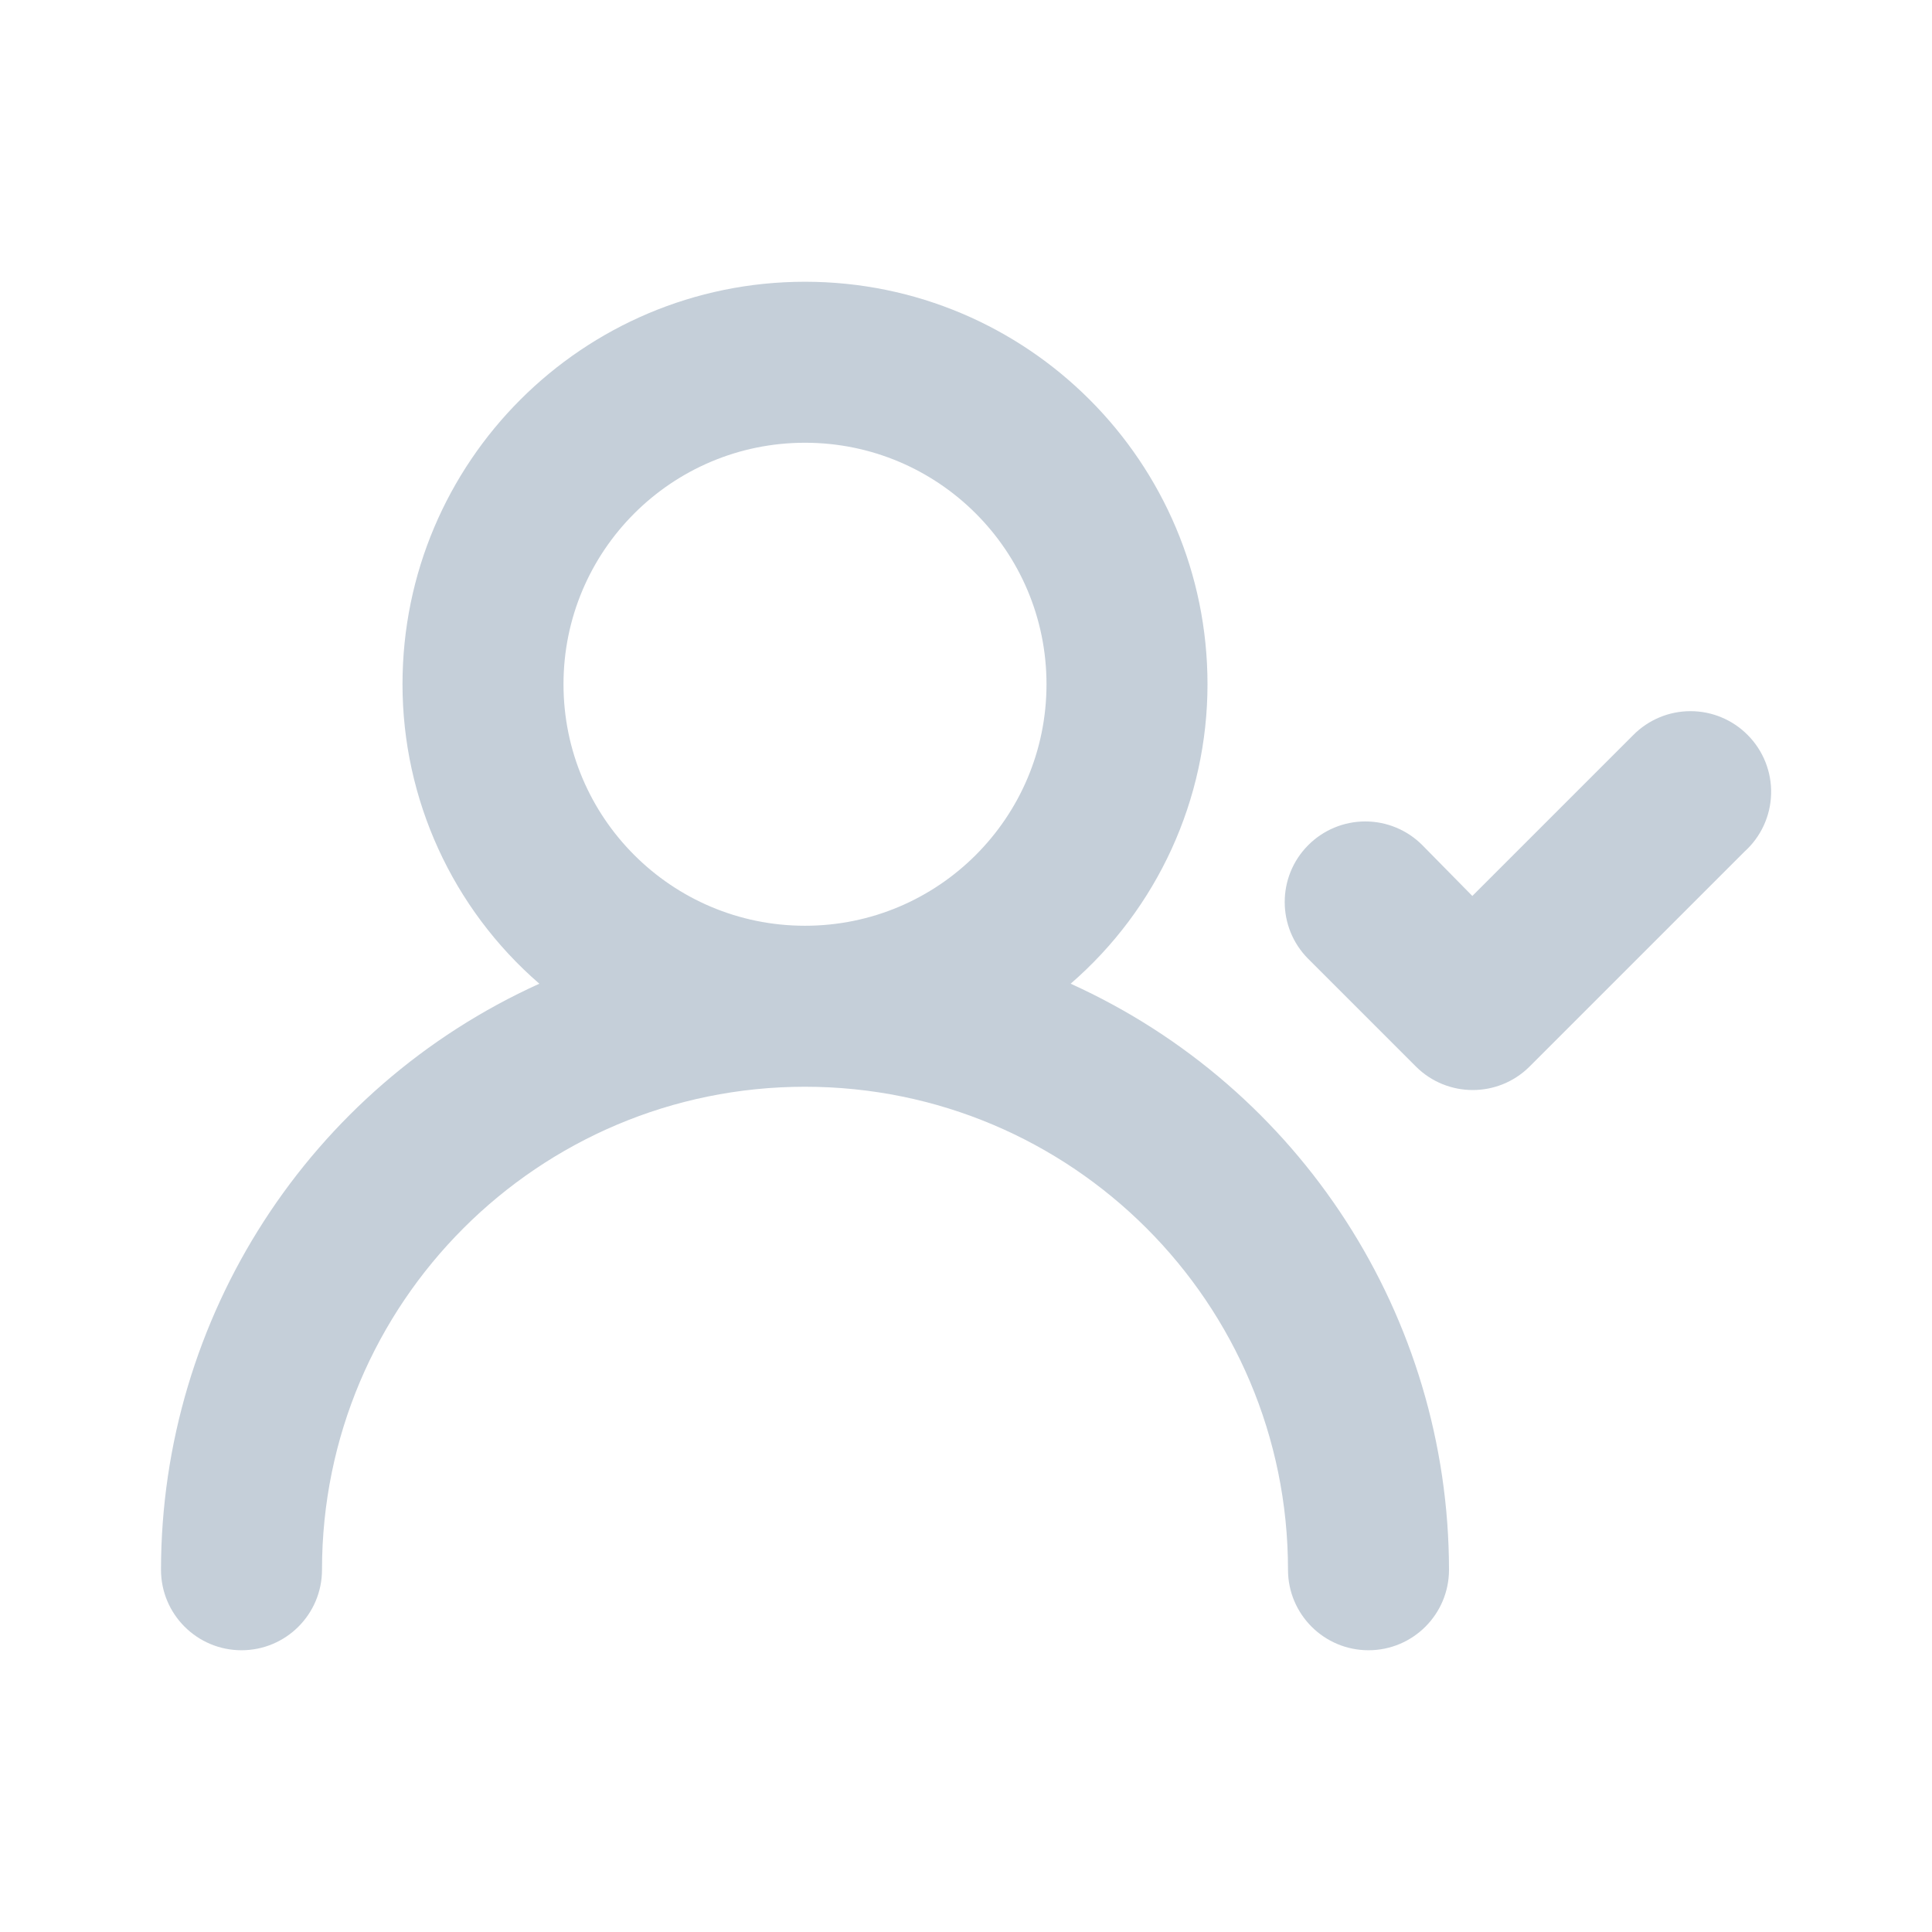
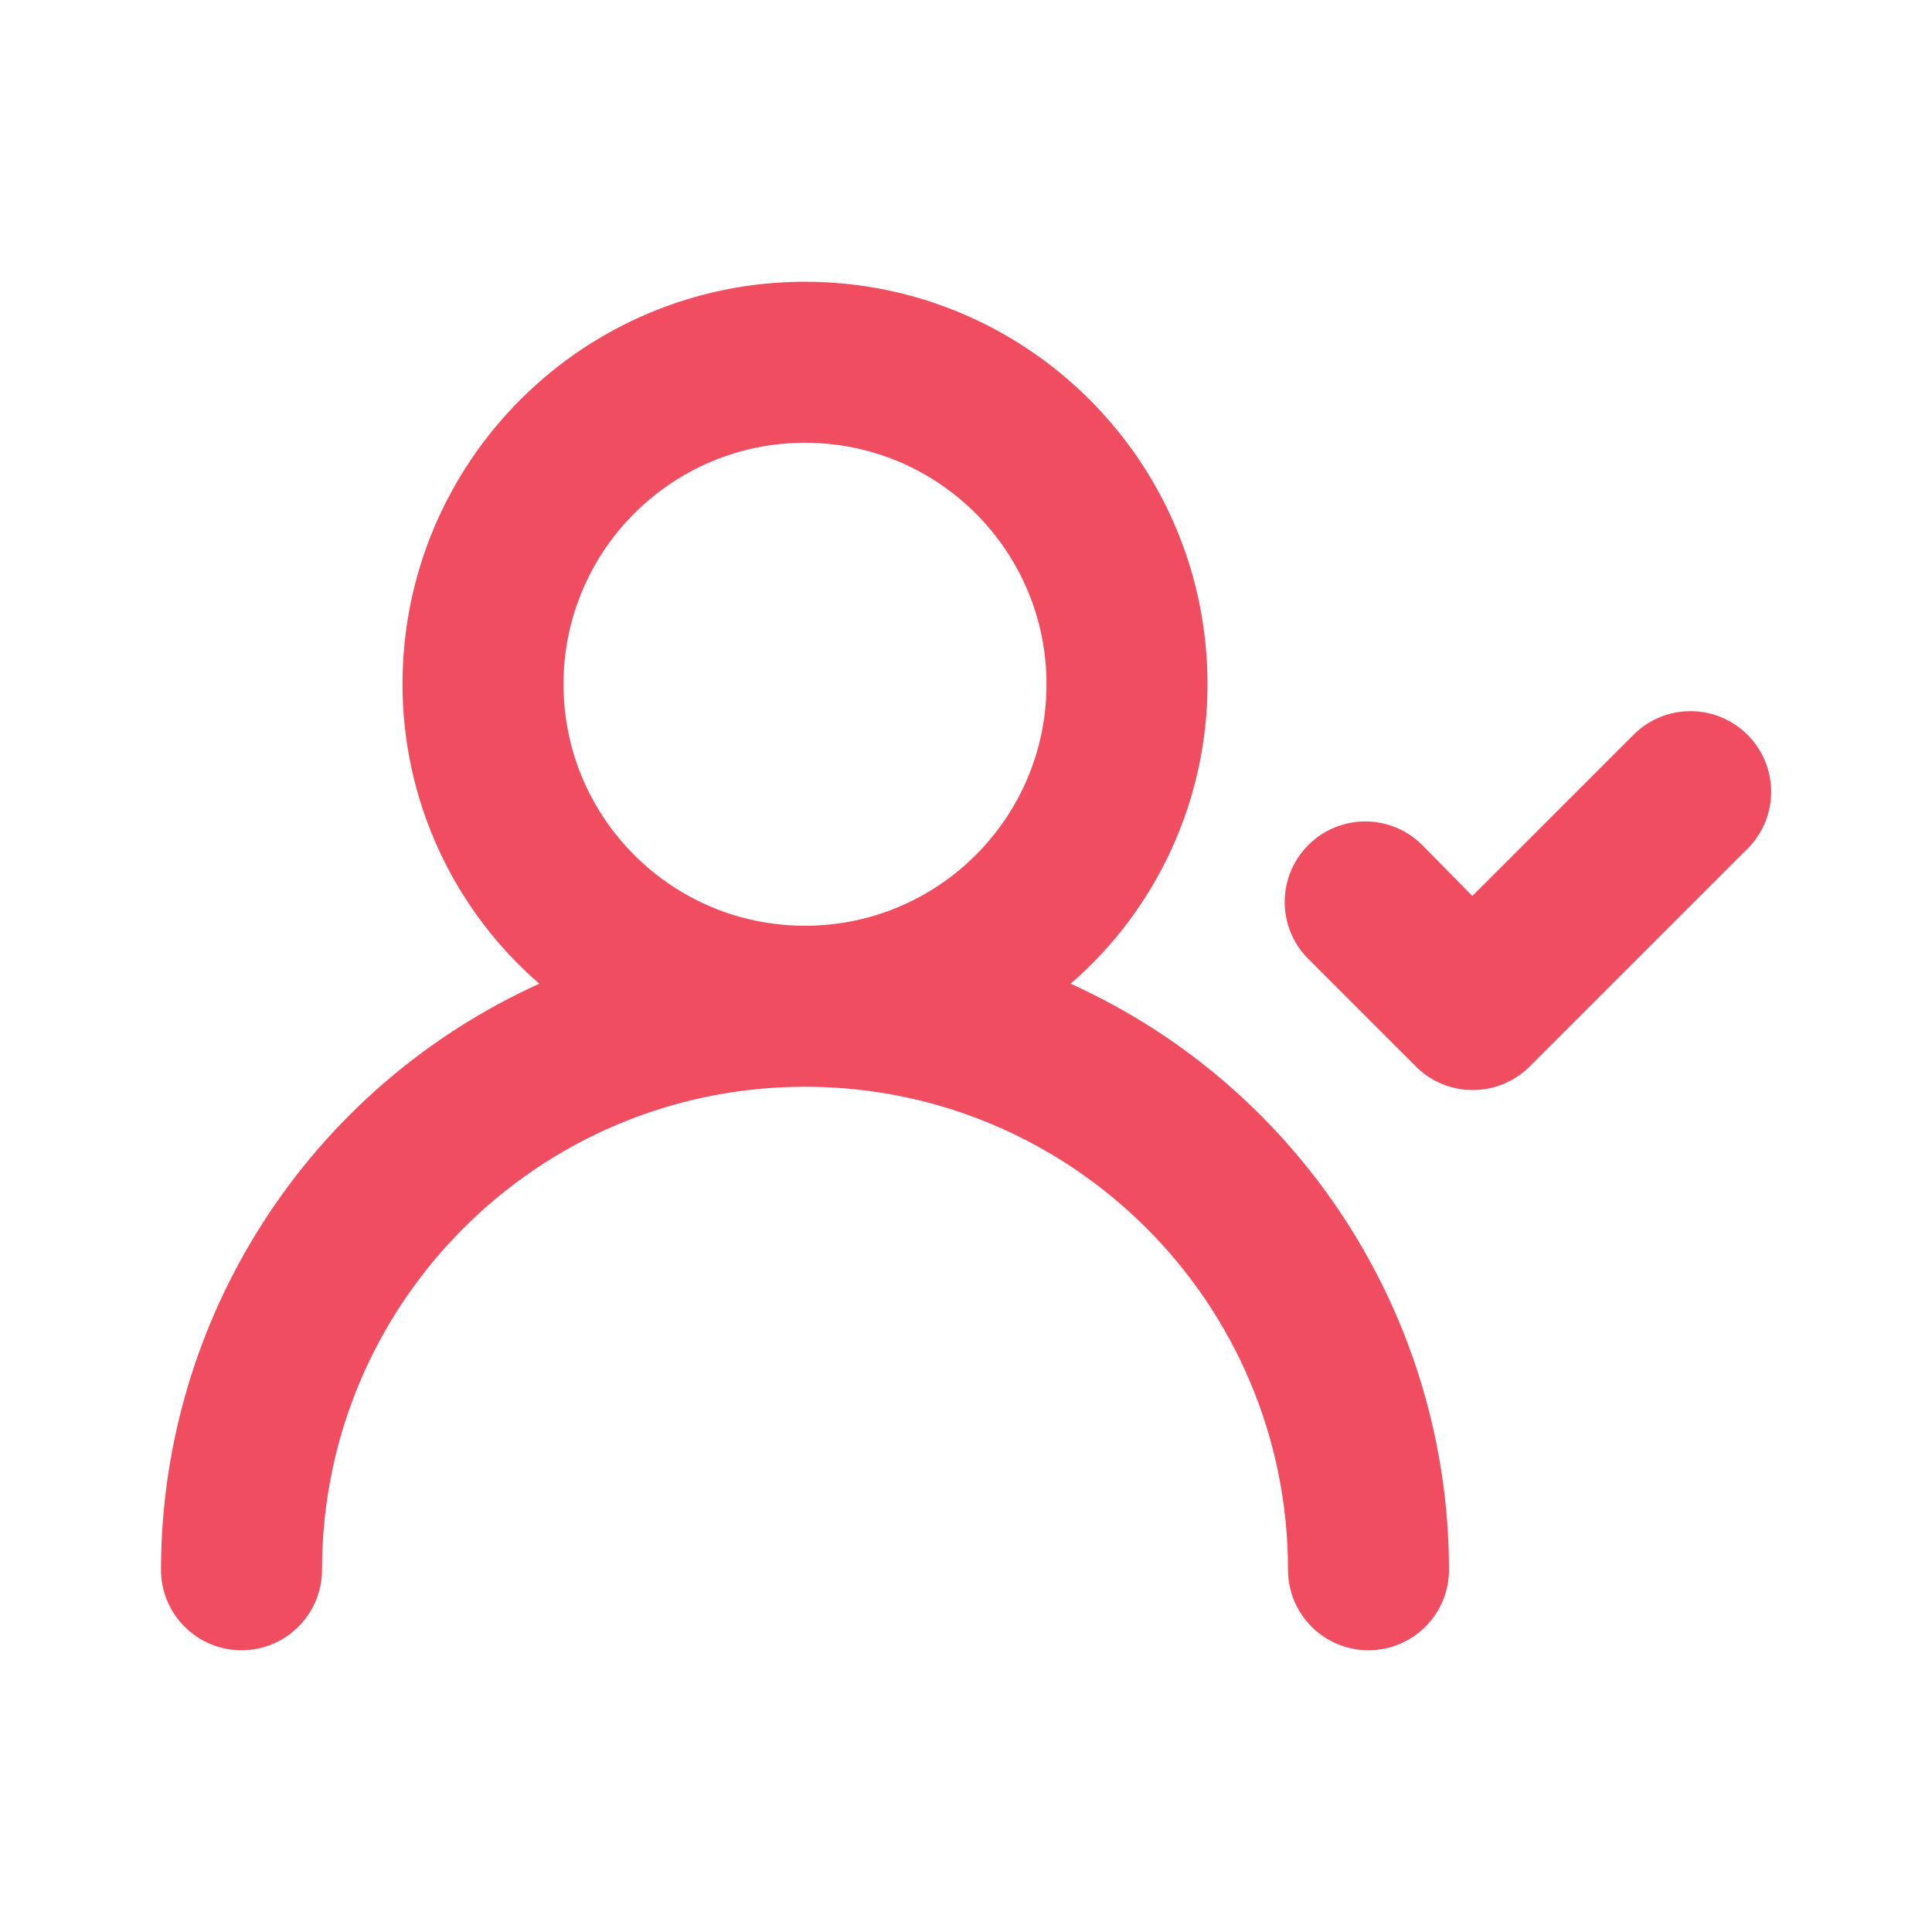
<svg xmlns="http://www.w3.org/2000/svg" viewBox="0 0 24 24">
-   <path fill="#C5CFD9" d="M13.3,12.22A4.92,4.92,0,0,0,15,8.5a5,5,0,0,0-10,0,4.92,4.92,0,0,0,1.7,3.72A8,8,0,0,0,2,19.5a1,1,0,0,0,2,0,6,6,0,0,1,12,0,1,1,0,0,0,2,0A8,8,0,0,0,13.3,12.22ZM10,11.5a3,3,0,1,1,3-3A3,3,0,0,1,10,11.5ZM21.71,9.13a1,1,0,0,0-1.42,0l-2,2-.62-.63a1,1,0,0,0-1.42,0,1,1,0,0,0,0,1.41l1.34,1.34a1,1,0,0,0,1.41,0l2.67-2.67A1,1,0,0,0,21.71,9.13Z" />
+   <path fill="#F04D61" d="M13.3,12.22A4.92,4.92,0,0,0,15,8.5a5,5,0,0,0-10,0,4.92,4.92,0,0,0,1.7,3.72A8,8,0,0,0,2,19.5a1,1,0,0,0,2,0,6,6,0,0,1,12,0,1,1,0,0,0,2,0A8,8,0,0,0,13.3,12.22ZM10,11.5a3,3,0,1,1,3-3A3,3,0,0,1,10,11.5ZM21.71,9.13a1,1,0,0,0-1.42,0l-2,2-.62-.63a1,1,0,0,0-1.42,0,1,1,0,0,0,0,1.41l1.34,1.34a1,1,0,0,0,1.41,0l2.67-2.67A1,1,0,0,0,21.71,9.13Z" />
</svg>
